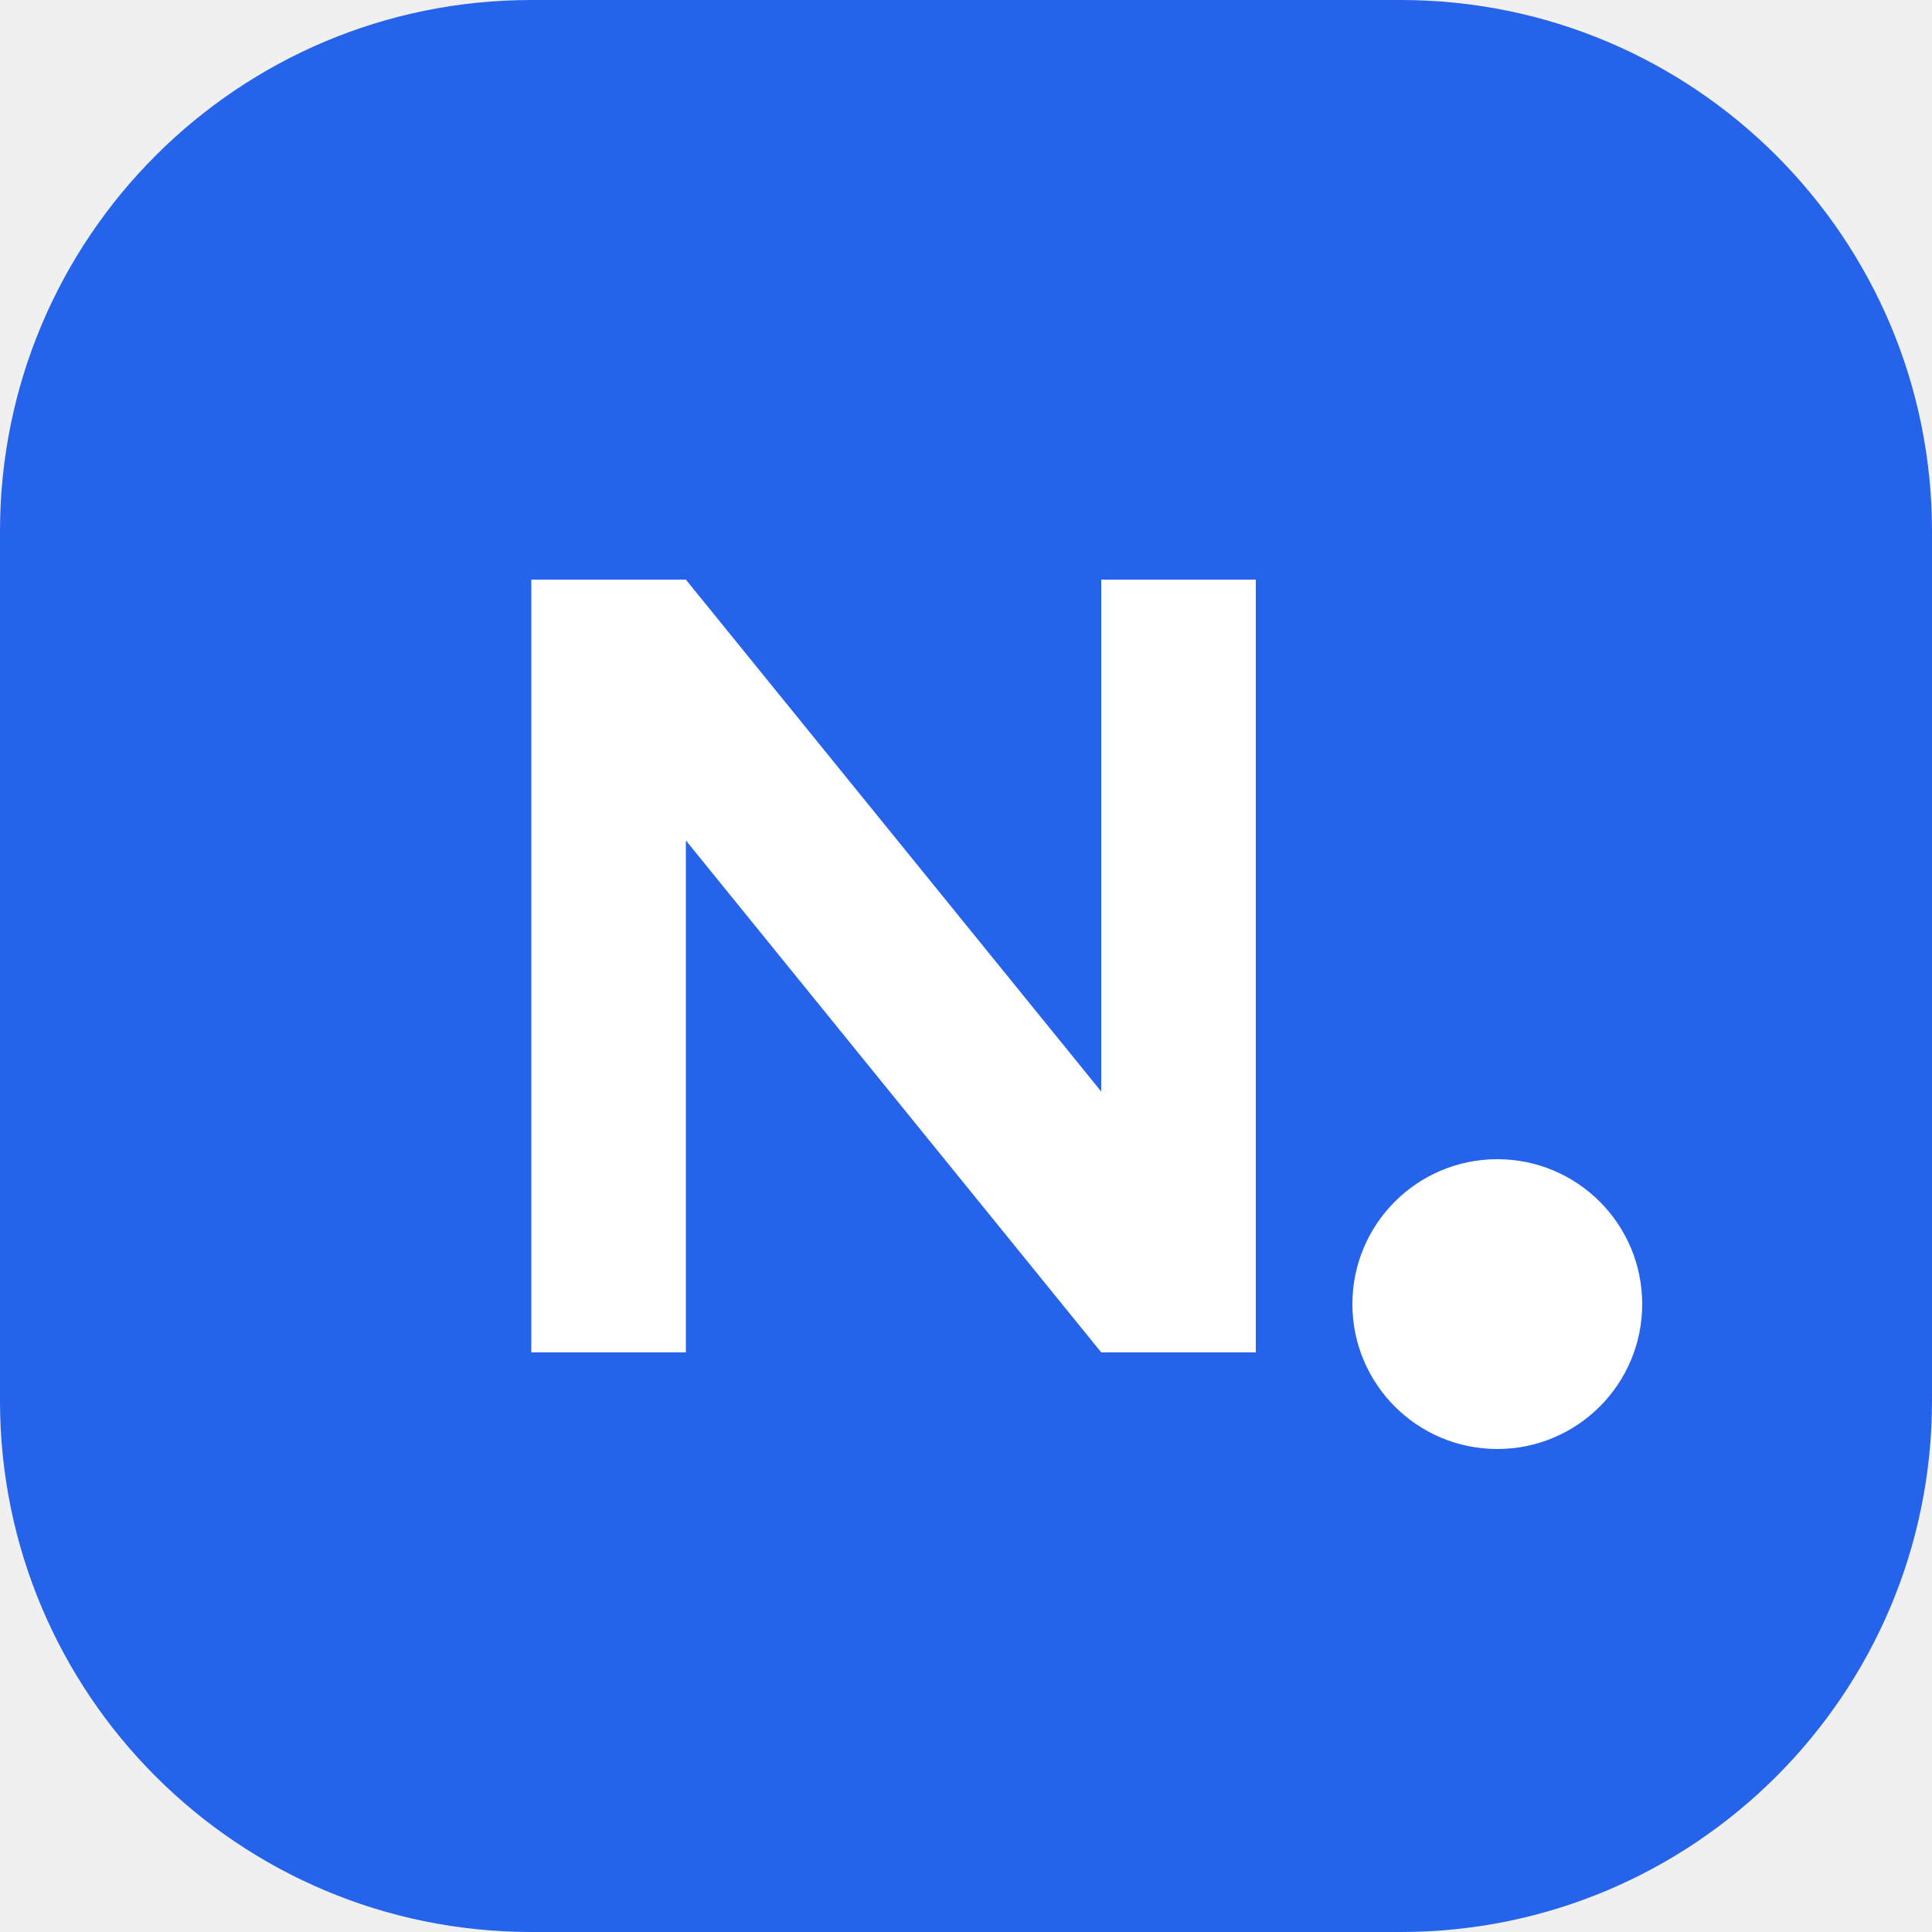
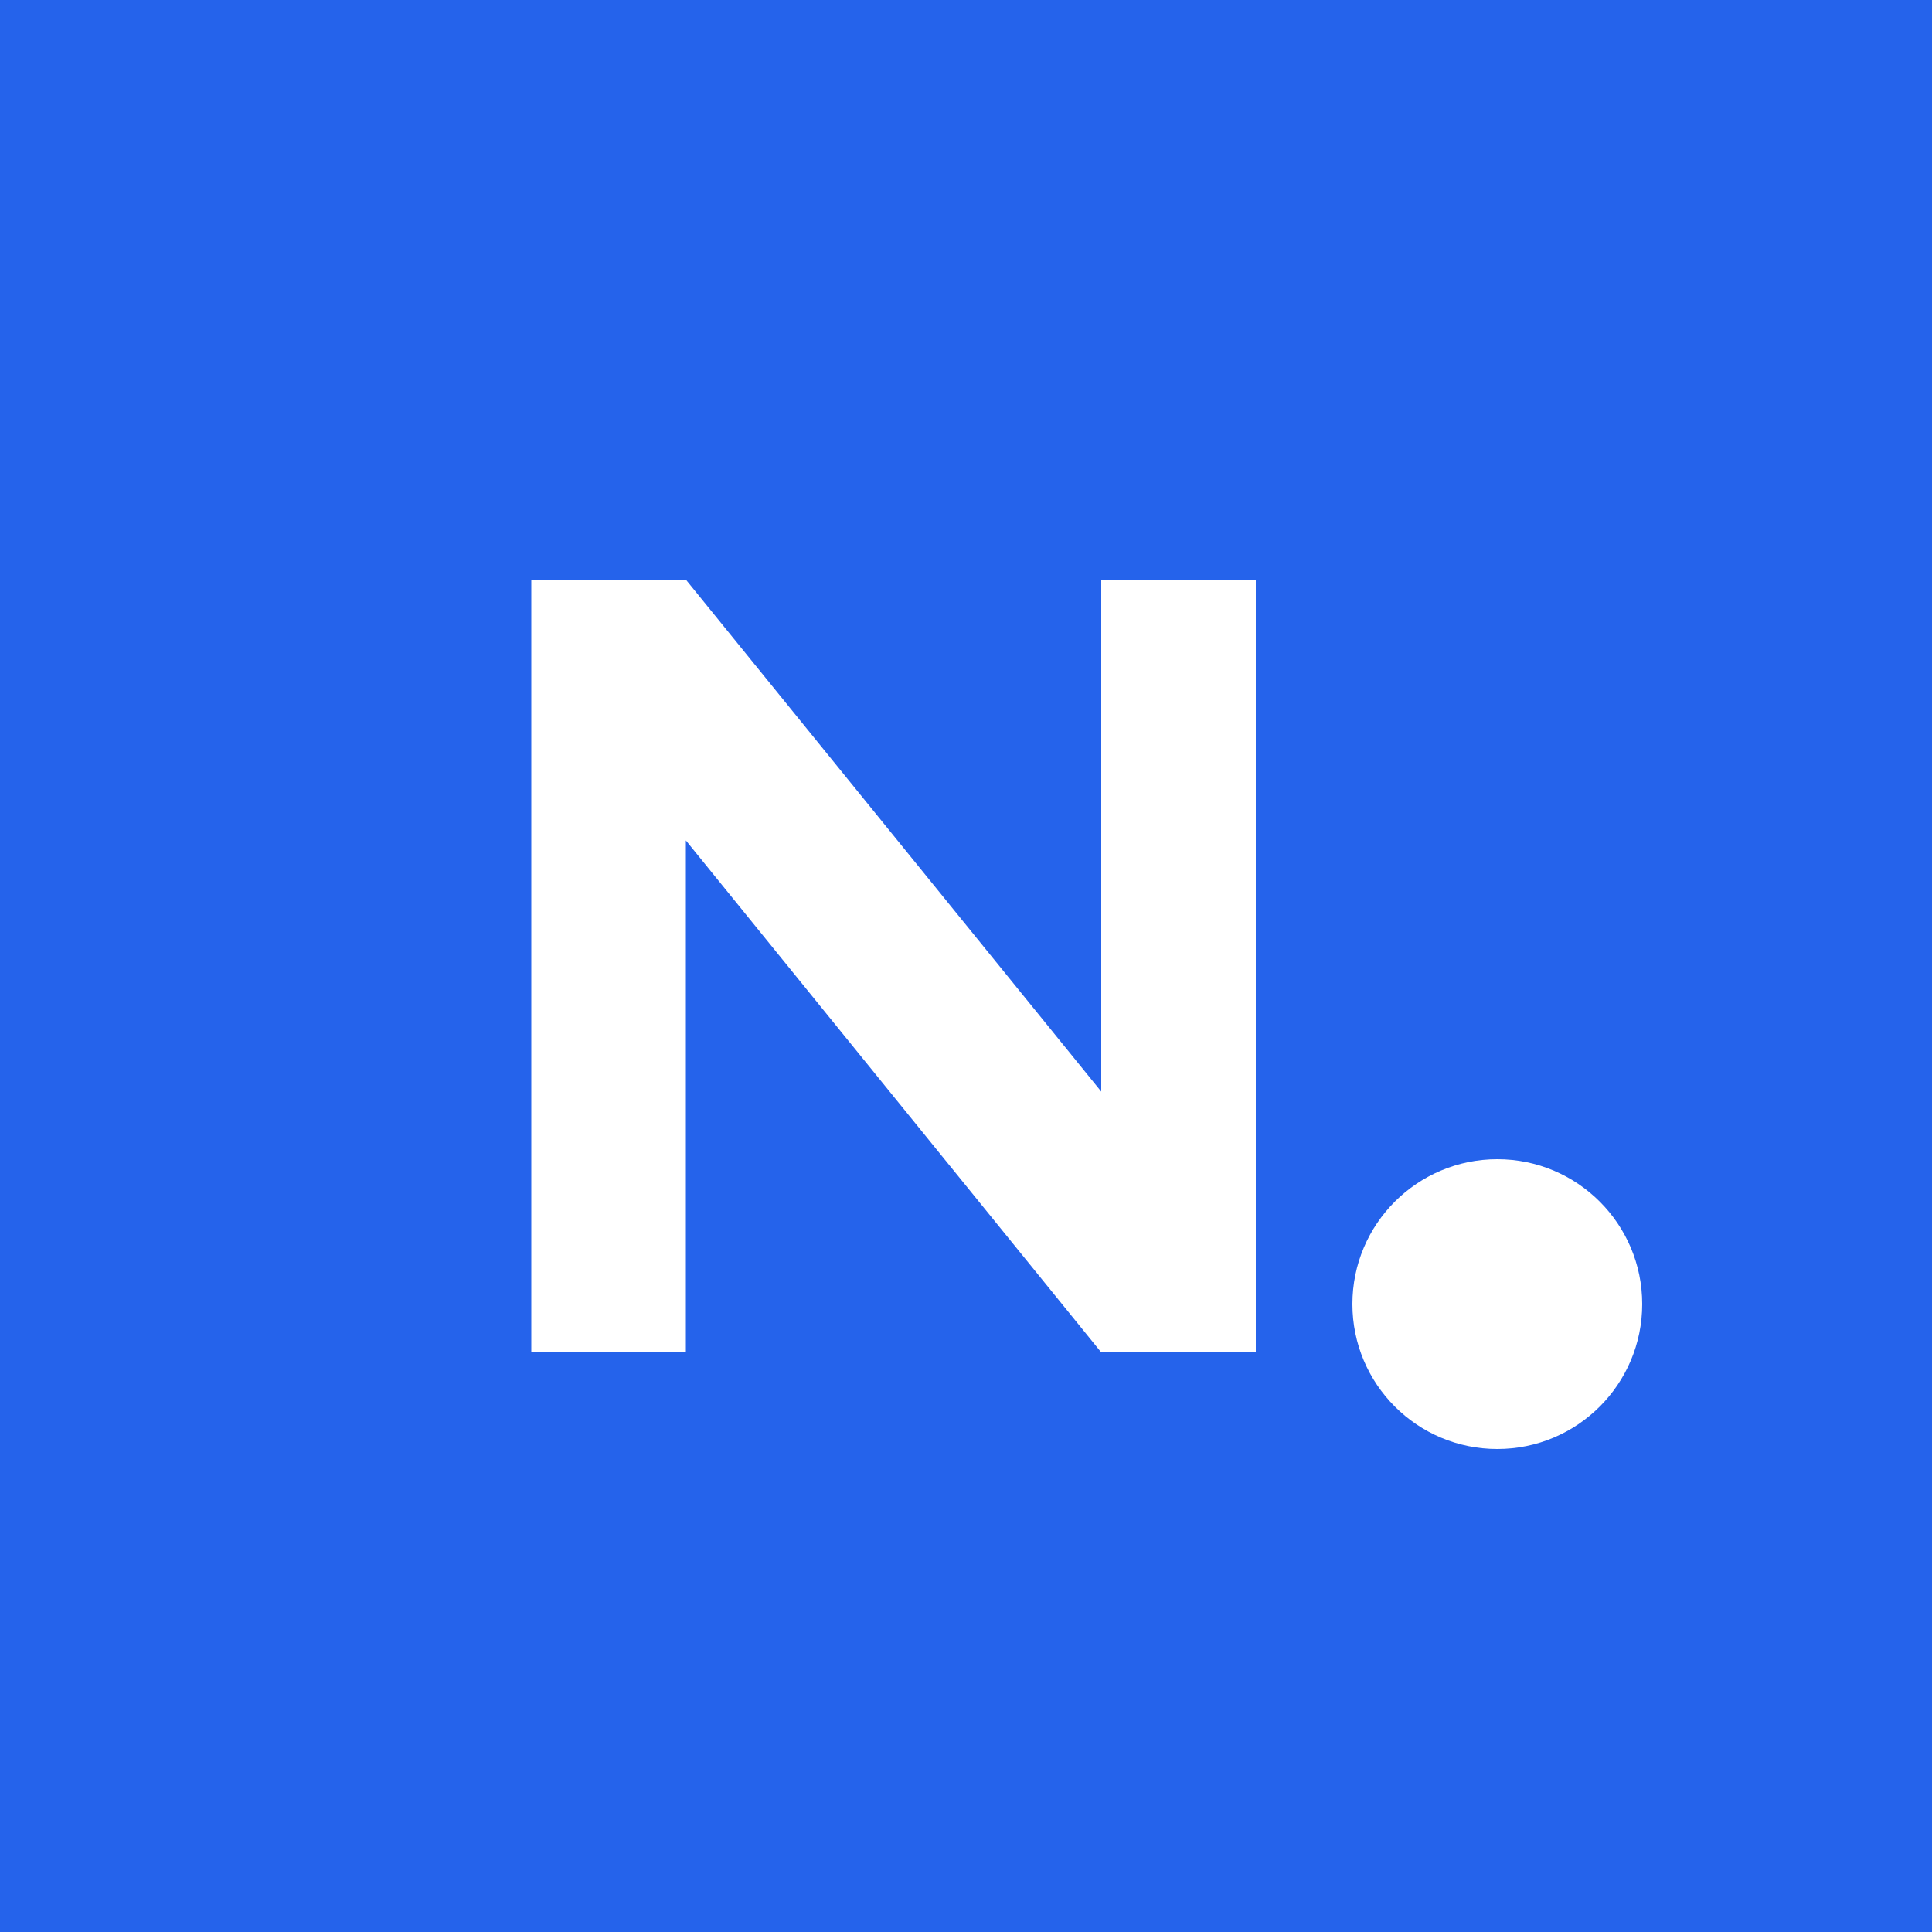
<svg xmlns="http://www.w3.org/2000/svg" viewBox="0 0 40 40">
-   <rect width="40" height="40" rx="11" fill="#2563eb" />
+   <rect width="40" height="40" fill="#2563eb" />
  <path d="M11 28V12h3.2l8.6 10.6V12H26v16h-3.2l-8.6-10.6V28z" fill="#fff" />
  <circle cx="31" cy="27" r="3" fill="#fff" />
</svg>
